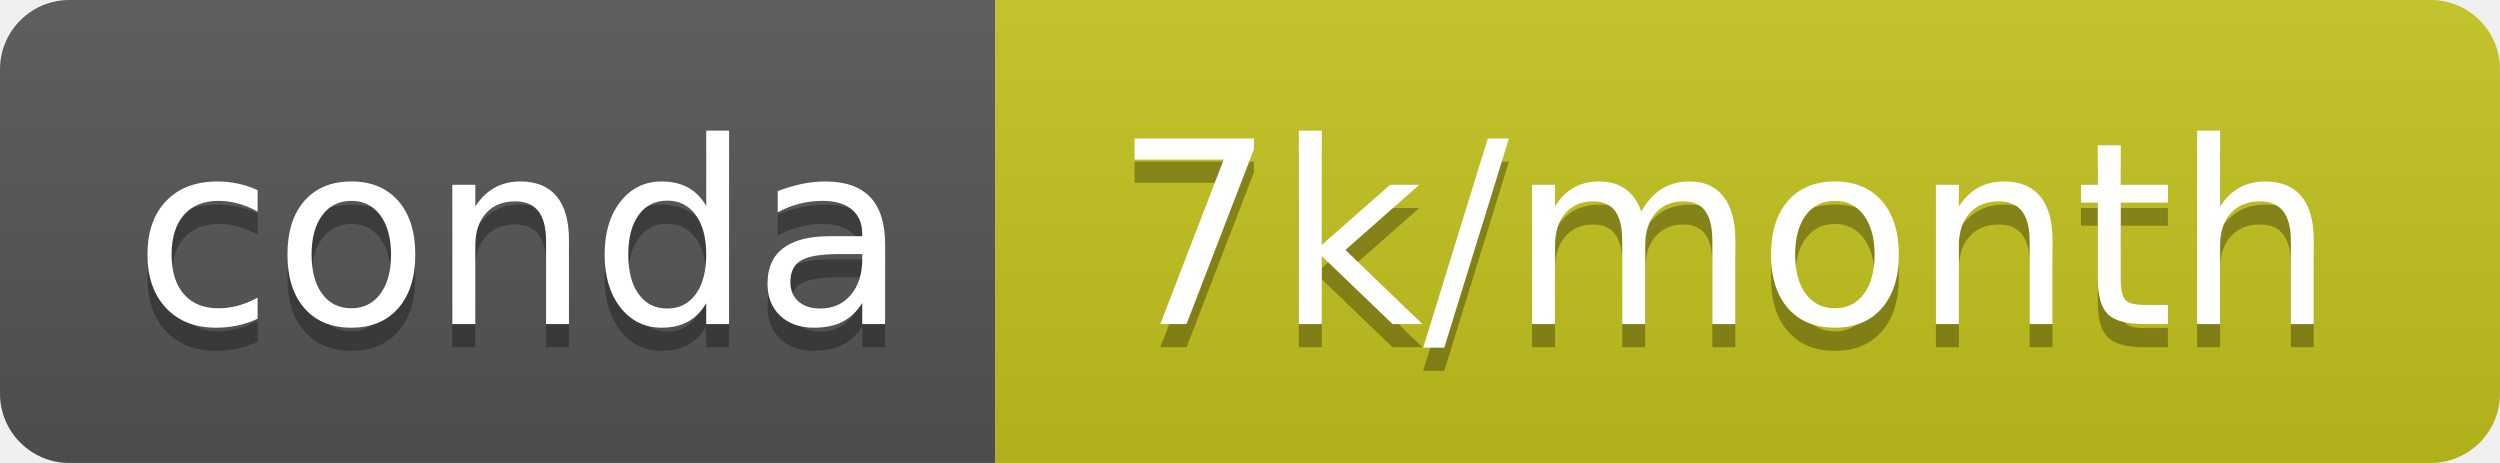
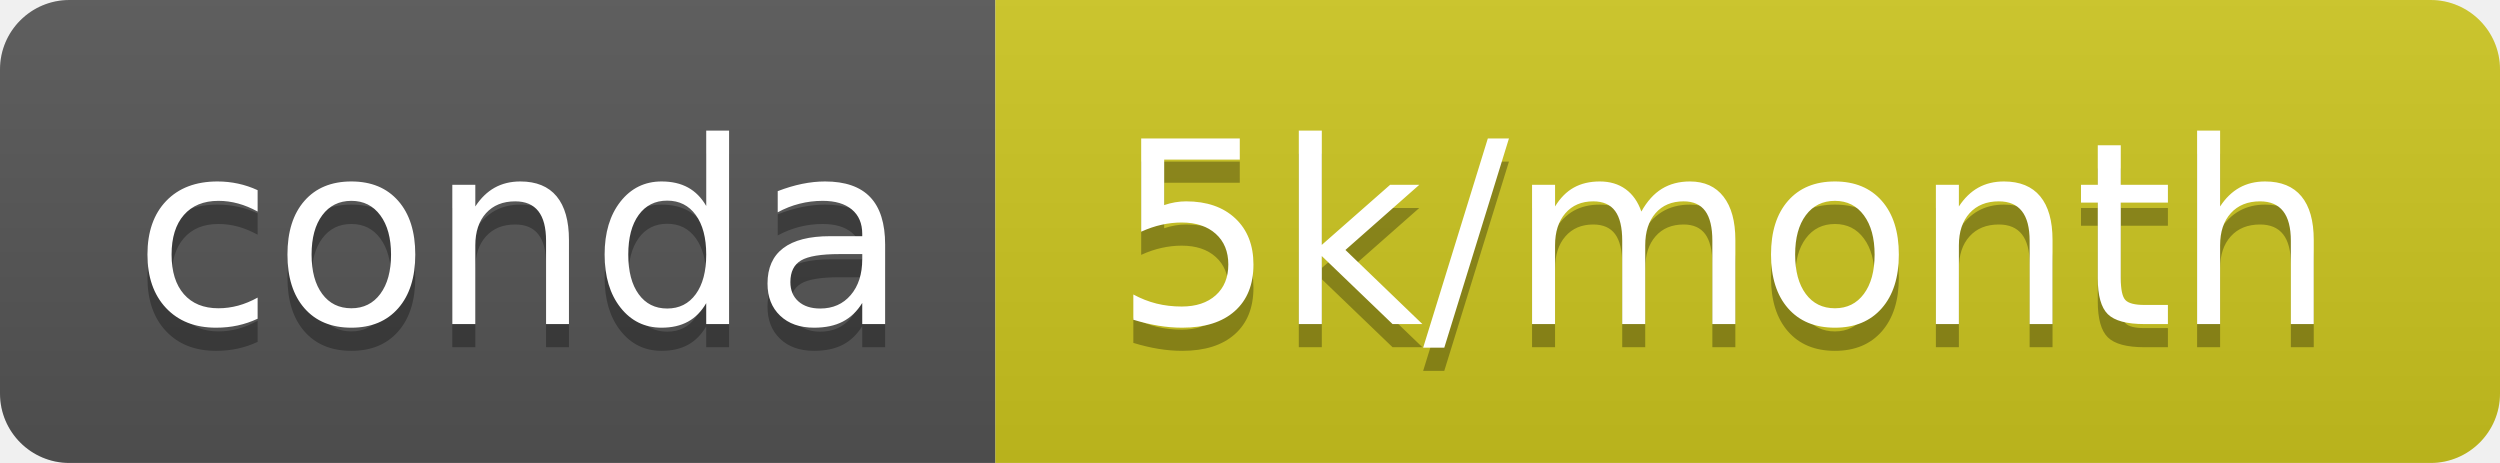
<svg xmlns="http://www.w3.org/2000/svg" width="108" height="20">
  <linearGradient id="b" x2="0" y2="100%">
    <stop offset="0" stop-color="#bbb" stop-opacity=".1" />
    <stop offset="1" stop-opacity=".1" />
  </linearGradient>
  <clipPath id="a">
    <rect width="108" height="20" rx="3" fill="#fff" />
  </clipPath>
  <g clip-path="url(#a)">
    <path fill="#555" d="M0 0h43v20H0z" />
-     <path fill="#c4c41d" d="M43 0h65v20H43z" />
+     <path fill="#cdc61f" d="M43 0h65v20H43z" />
    <path fill="url(#b)" d="M0 0h108v20H0z" />
  </g>
  <g fill="#fff" text-anchor="middle" font-family="DejaVu Sans,Verdana,Geneva,sans-serif" font-size="110">
    <text x="225" y="150" fill="#010101" fill-opacity=".3" transform="scale(.1)" textLength="330">conda</text>
    <text x="225" y="140" transform="scale(.1)" textLength="330">conda</text>
-     <text x="745" y="150" fill="#010101" fill-opacity=".3" transform="scale(.1)" textLength="550">7k/month</text>
-     <text x="745" y="140" transform="scale(.1)" textLength="550">7k/month</text>
+     <text x="745" y="150" fill="#010101" fill-opacity=".3" transform="scale(.1)" textLength="550">5k/month</text>
+     <text x="745" y="140" transform="scale(.1)" textLength="550">5k/month</text>
  </g>
</svg>
